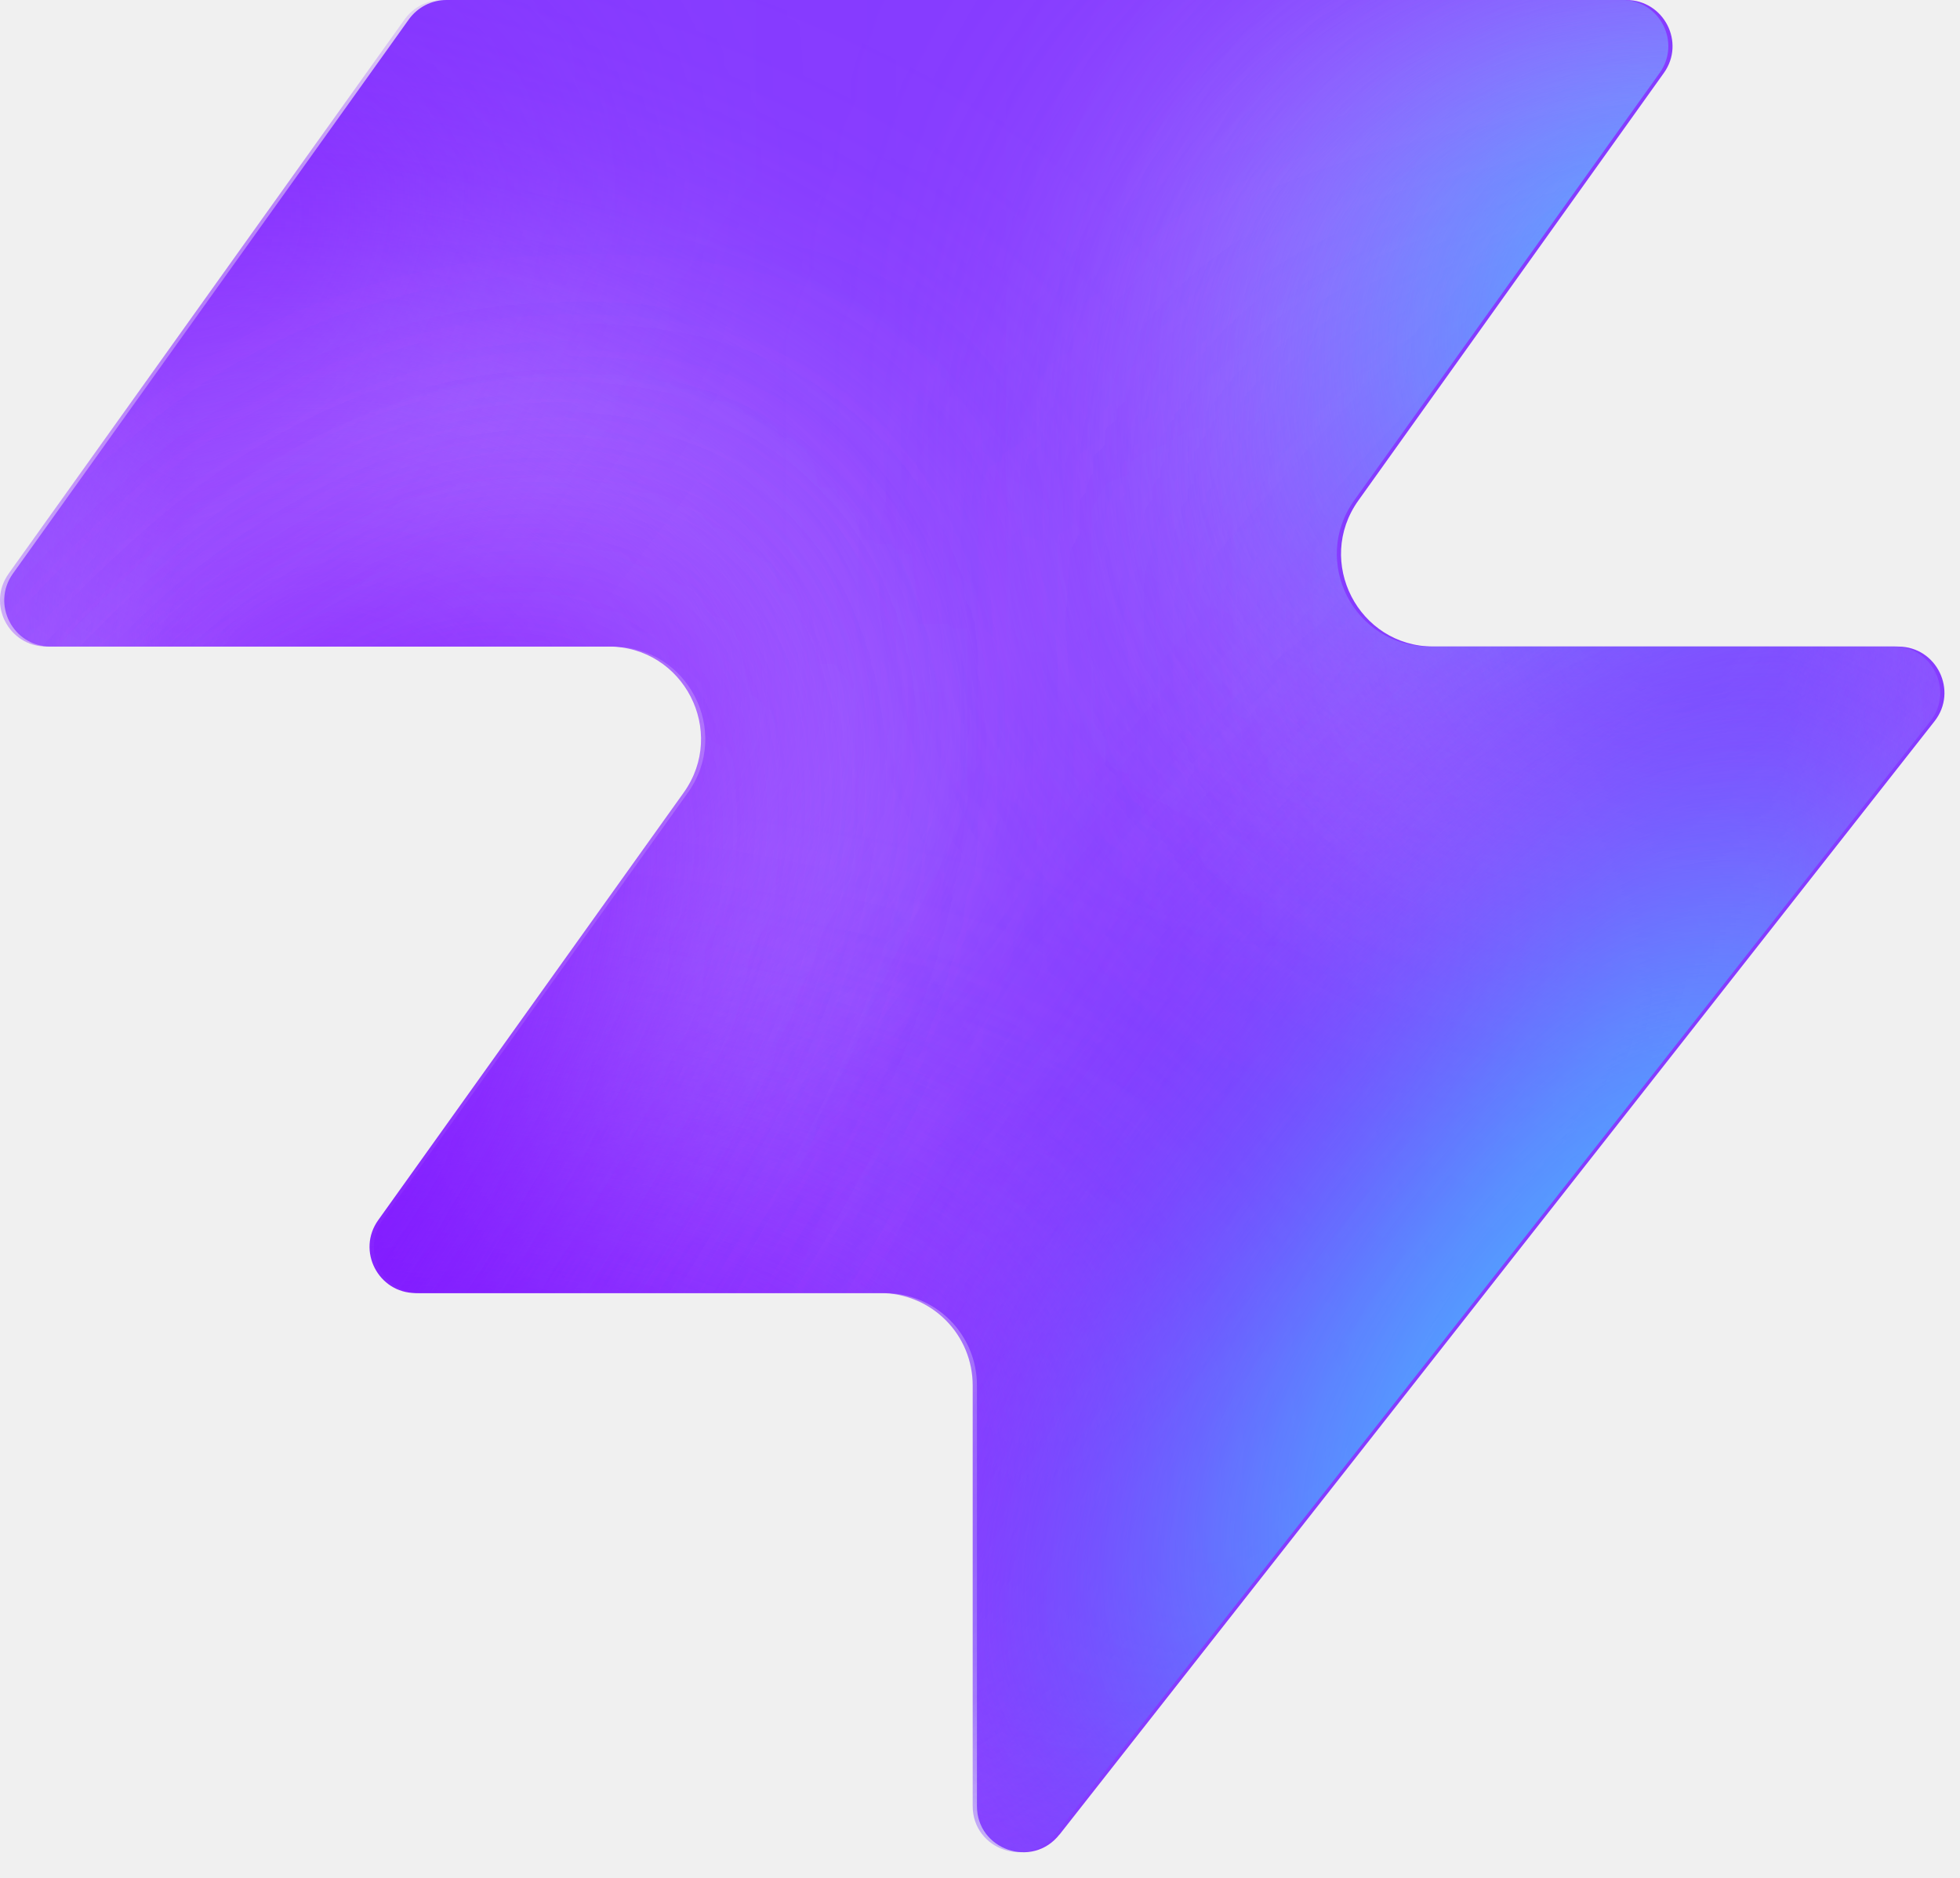
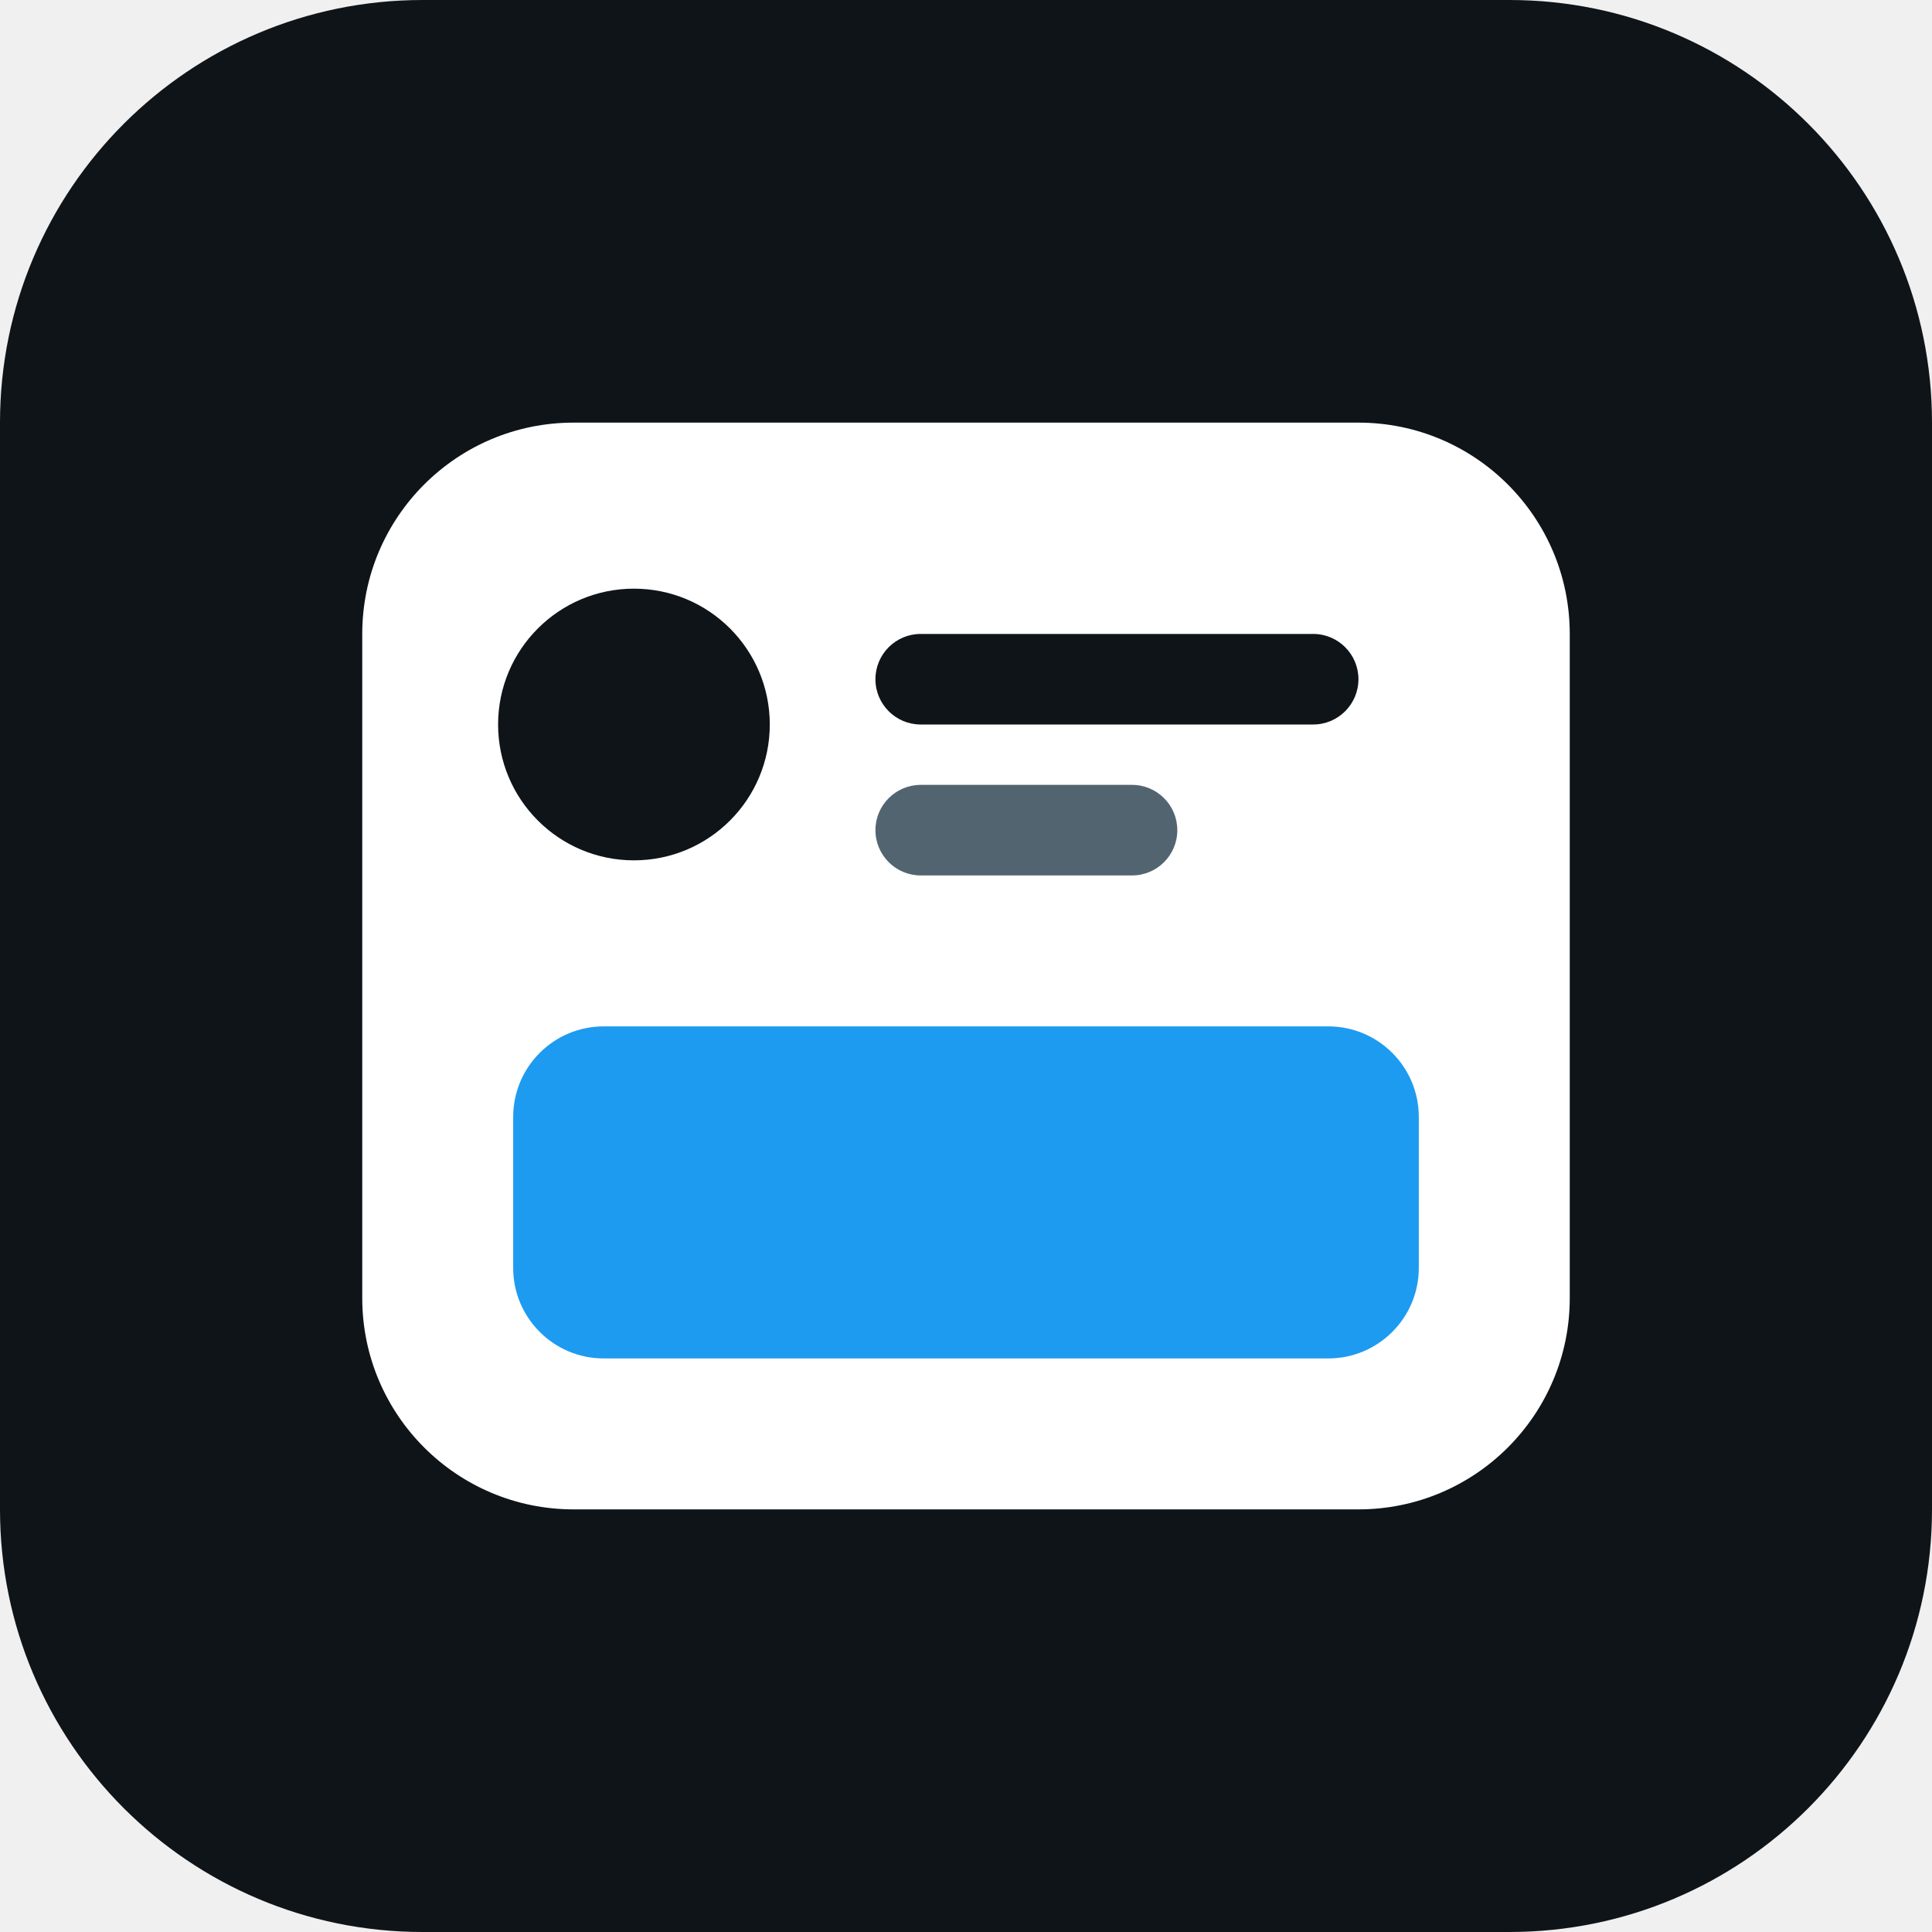
- <svg xmlns="http://www.w3.org/2000/svg" width="48" height="46" fill="none" viewBox="0 0 48 46">
-   <path fill="#863bff" d="M25.946 44.938c-.664.845-2.021.375-2.021-.698V33.937a2.26 2.26 0 0 0-2.262-2.262H10.287c-.92 0-1.456-1.04-.92-1.788l7.48-10.471c1.07-1.497 0-3.578-1.842-3.578H1.237c-.92 0-1.456-1.04-.92-1.788L10.013.474c.214-.297.556-.474.92-.474h28.894c.92 0 1.456 1.04.92 1.788l-7.48 10.471c-1.07 1.498 0 3.579 1.842 3.579h11.377c.943 0 1.473 1.088.89 1.83L25.947 44.94z" style="fill:#863bff;fill:color(display-p3 .525 .23 1);fill-opacity:1" />
-   <mask id="a" width="48" height="46" x="0" y="0" maskUnits="userSpaceOnUse" style="mask-type:alpha">
-     <path fill="#000" d="M25.842 44.938c-.664.844-2.021.375-2.021-.698V33.937a2.26 2.26 0 0 0-2.262-2.262H10.183c-.92 0-1.456-1.04-.92-1.788l7.48-10.471c1.07-1.498 0-3.579-1.842-3.579H1.133c-.92 0-1.456-1.04-.92-1.787L9.91.473c.214-.297.556-.474.92-.474h28.894c.92 0 1.456 1.04.92 1.788l-7.48 10.471c-1.07 1.498 0 3.578 1.842 3.578h11.377c.943 0 1.473 1.088.89 1.832L25.843 44.94z" style="fill:#000;fill-opacity:1" />
-   </mask>
-   <g mask="url(#a)">
-     <g filter="url(#b)">
-       <ellipse cx="5.508" cy="14.704" fill="#ede6ff" rx="5.508" ry="14.704" style="fill:#ede6ff;fill:color(display-p3 .927 .903 1);fill-opacity:1" transform="matrix(.00324 1 1 -.00324 -4.47 31.516)" />
-     </g>
-     <g filter="url(#c)">
-       <ellipse cx="10.399" cy="29.851" fill="#ede6ff" rx="10.399" ry="29.851" style="fill:#ede6ff;fill:color(display-p3 .927 .903 1);fill-opacity:1" transform="matrix(.00324 1 1 -.00324 -39.328 7.883)" />
-     </g>
-     <g filter="url(#d)">
-       <ellipse cx="5.508" cy="30.487" fill="#7e14ff" rx="5.508" ry="30.487" style="fill:#7e14ff;fill:color(display-p3 .492 .077 1);fill-opacity:1" transform="rotate(89.814 -25.913 -14.639)scale(1 -1)" />
-     </g>
-     <g filter="url(#e)">
-       <ellipse cx="5.508" cy="30.599" fill="#7e14ff" rx="5.508" ry="30.599" style="fill:#7e14ff;fill:color(display-p3 .492 .077 1);fill-opacity:1" transform="rotate(89.814 -32.644 -3.334)scale(1 -1)" />
-     </g>
-     <g filter="url(#f)">
-       <ellipse cx="5.508" cy="30.599" fill="#7e14ff" rx="5.508" ry="30.599" style="fill:#7e14ff;fill:color(display-p3 .492 .077 1);fill-opacity:1" transform="matrix(.00324 1 1 -.00324 -34.34 30.47)" />
-     </g>
-     <g filter="url(#g)">
-       <ellipse cx="14.072" cy="22.078" fill="#ede6ff" rx="14.072" ry="22.078" style="fill:#ede6ff;fill:color(display-p3 .927 .903 1);fill-opacity:1" transform="rotate(93.35 24.506 48.493)scale(-1 1)" />
-     </g>
-     <g filter="url(#h)">
-       <ellipse cx="3.47" cy="21.501" fill="#7e14ff" rx="3.47" ry="21.501" style="fill:#7e14ff;fill:color(display-p3 .492 .077 1);fill-opacity:1" transform="rotate(89.009 28.708 47.59)scale(-1 1)" />
-     </g>
-     <g filter="url(#i)">
-       <ellipse cx="3.47" cy="21.501" fill="#7e14ff" rx="3.47" ry="21.501" style="fill:#7e14ff;fill:color(display-p3 .492 .077 1);fill-opacity:1" transform="rotate(89.009 28.708 47.59)scale(-1 1)" />
-     </g>
-     <g filter="url(#j)">
-       <ellipse cx=".387" cy="8.972" fill="#7e14ff" rx="4.407" ry="29.108" style="fill:#7e14ff;fill:color(display-p3 .492 .077 1);fill-opacity:1" transform="rotate(39.51 .387 8.972)" />
-     </g>
-     <g filter="url(#k)">
-       <ellipse cx="47.523" cy="-6.092" fill="#7e14ff" rx="4.407" ry="29.108" style="fill:#7e14ff;fill:color(display-p3 .492 .077 1);fill-opacity:1" transform="rotate(37.892 47.523 -6.092)" />
-     </g>
-     <g filter="url(#l)">
-       <ellipse cx="41.412" cy="6.333" fill="#47bfff" rx="5.971" ry="9.665" style="fill:#47bfff;fill:color(display-p3 .28 .748 1);fill-opacity:1" transform="rotate(37.892 41.412 6.333)" />
-     </g>
-     <g filter="url(#m)">
-       <ellipse cx="-1.879" cy="38.332" fill="#7e14ff" rx="4.407" ry="29.108" style="fill:#7e14ff;fill:color(display-p3 .492 .077 1);fill-opacity:1" transform="rotate(37.892 -1.88 38.332)" />
-     </g>
-     <g filter="url(#n)">
-       <ellipse cx="-1.879" cy="38.332" fill="#7e14ff" rx="4.407" ry="29.108" style="fill:#7e14ff;fill:color(display-p3 .492 .077 1);fill-opacity:1" transform="rotate(37.892 -1.88 38.332)" />
-     </g>
-     <g filter="url(#o)">
-       <ellipse cx="35.651" cy="29.907" fill="#7e14ff" rx="4.407" ry="29.108" style="fill:#7e14ff;fill:color(display-p3 .492 .077 1);fill-opacity:1" transform="rotate(37.892 35.651 29.907)" />
-     </g>
-     <g filter="url(#p)">
-       <ellipse cx="38.418" cy="32.4" fill="#47bfff" rx="5.971" ry="15.297" style="fill:#47bfff;fill:color(display-p3 .28 .748 1);fill-opacity:1" transform="rotate(37.892 38.418 32.4)" />
-     </g>
-   </g>
-   <defs>
-     <filter id="b" width="60.045" height="41.654" x="-19.77" y="16.149" color-interpolation-filters="sRGB" filterUnits="userSpaceOnUse">
-       <feFlood flood-opacity="0" result="BackgroundImageFix" />
-       <feBlend in="SourceGraphic" in2="BackgroundImageFix" result="shape" />
-       <feGaussianBlur result="effect1_foregroundBlur_2002_17158" stdDeviation="7.659" />
-     </filter>
-     <filter id="c" width="90.34" height="51.437" x="-54.613" y="-7.533" color-interpolation-filters="sRGB" filterUnits="userSpaceOnUse">
-       <feFlood flood-opacity="0" result="BackgroundImageFix" />
-       <feBlend in="SourceGraphic" in2="BackgroundImageFix" result="shape" />
-       <feGaussianBlur result="effect1_foregroundBlur_2002_17158" stdDeviation="7.659" />
-     </filter>
-     <filter id="d" width="79.355" height="29.4" x="-49.64" y="2.03" color-interpolation-filters="sRGB" filterUnits="userSpaceOnUse">
-       <feFlood flood-opacity="0" result="BackgroundImageFix" />
-       <feBlend in="SourceGraphic" in2="BackgroundImageFix" result="shape" />
-       <feGaussianBlur result="effect1_foregroundBlur_2002_17158" stdDeviation="4.596" />
-     </filter>
-     <filter id="e" width="79.579" height="29.4" x="-45.045" y="20.029" color-interpolation-filters="sRGB" filterUnits="userSpaceOnUse">
-       <feFlood flood-opacity="0" result="BackgroundImageFix" />
-       <feBlend in="SourceGraphic" in2="BackgroundImageFix" result="shape" />
-       <feGaussianBlur result="effect1_foregroundBlur_2002_17158" stdDeviation="4.596" />
-     </filter>
-     <filter id="f" width="79.579" height="29.4" x="-43.513" y="21.178" color-interpolation-filters="sRGB" filterUnits="userSpaceOnUse">
-       <feFlood flood-opacity="0" result="BackgroundImageFix" />
-       <feBlend in="SourceGraphic" in2="BackgroundImageFix" result="shape" />
-       <feGaussianBlur result="effect1_foregroundBlur_2002_17158" stdDeviation="4.596" />
-     </filter>
-     <filter id="g" width="74.749" height="58.852" x="15.756" y="-17.901" color-interpolation-filters="sRGB" filterUnits="userSpaceOnUse">
-       <feFlood flood-opacity="0" result="BackgroundImageFix" />
-       <feBlend in="SourceGraphic" in2="BackgroundImageFix" result="shape" />
-       <feGaussianBlur result="effect1_foregroundBlur_2002_17158" stdDeviation="7.659" />
-     </filter>
-     <filter id="h" width="61.377" height="25.362" x="23.548" y="2.284" color-interpolation-filters="sRGB" filterUnits="userSpaceOnUse">
-       <feFlood flood-opacity="0" result="BackgroundImageFix" />
-       <feBlend in="SourceGraphic" in2="BackgroundImageFix" result="shape" />
-       <feGaussianBlur result="effect1_foregroundBlur_2002_17158" stdDeviation="4.596" />
-     </filter>
-     <filter id="i" width="61.377" height="25.362" x="23.548" y="2.284" color-interpolation-filters="sRGB" filterUnits="userSpaceOnUse">
-       <feFlood flood-opacity="0" result="BackgroundImageFix" />
-       <feBlend in="SourceGraphic" in2="BackgroundImageFix" result="shape" />
-       <feGaussianBlur result="effect1_foregroundBlur_2002_17158" stdDeviation="4.596" />
-     </filter>
-     <filter id="j" width="56.045" height="63.649" x="-27.636" y="-22.853" color-interpolation-filters="sRGB" filterUnits="userSpaceOnUse">
-       <feFlood flood-opacity="0" result="BackgroundImageFix" />
-       <feBlend in="SourceGraphic" in2="BackgroundImageFix" result="shape" />
-       <feGaussianBlur result="effect1_foregroundBlur_2002_17158" stdDeviation="4.596" />
-     </filter>
-     <filter id="k" width="54.814" height="64.646" x="20.116" y="-38.415" color-interpolation-filters="sRGB" filterUnits="userSpaceOnUse">
-       <feFlood flood-opacity="0" result="BackgroundImageFix" />
-       <feBlend in="SourceGraphic" in2="BackgroundImageFix" result="shape" />
-       <feGaussianBlur result="effect1_foregroundBlur_2002_17158" stdDeviation="4.596" />
-     </filter>
-     <filter id="l" width="33.541" height="35.313" x="24.641" y="-11.323" color-interpolation-filters="sRGB" filterUnits="userSpaceOnUse">
-       <feFlood flood-opacity="0" result="BackgroundImageFix" />
-       <feBlend in="SourceGraphic" in2="BackgroundImageFix" result="shape" />
-       <feGaussianBlur result="effect1_foregroundBlur_2002_17158" stdDeviation="4.596" />
-     </filter>
-     <filter id="m" width="54.814" height="64.646" x="-29.286" y="6.009" color-interpolation-filters="sRGB" filterUnits="userSpaceOnUse">
-       <feFlood flood-opacity="0" result="BackgroundImageFix" />
-       <feBlend in="SourceGraphic" in2="BackgroundImageFix" result="shape" />
-       <feGaussianBlur result="effect1_foregroundBlur_2002_17158" stdDeviation="4.596" />
-     </filter>
-     <filter id="n" width="54.814" height="64.646" x="-29.286" y="6.009" color-interpolation-filters="sRGB" filterUnits="userSpaceOnUse">
-       <feFlood flood-opacity="0" result="BackgroundImageFix" />
-       <feBlend in="SourceGraphic" in2="BackgroundImageFix" result="shape" />
-       <feGaussianBlur result="effect1_foregroundBlur_2002_17158" stdDeviation="4.596" />
-     </filter>
-     <filter id="o" width="54.814" height="64.646" x="8.244" y="-2.416" color-interpolation-filters="sRGB" filterUnits="userSpaceOnUse">
-       <feFlood flood-opacity="0" result="BackgroundImageFix" />
-       <feBlend in="SourceGraphic" in2="BackgroundImageFix" result="shape" />
-       <feGaussianBlur result="effect1_foregroundBlur_2002_17158" stdDeviation="4.596" />
-     </filter>
-     <filter id="p" width="39.409" height="43.623" x="18.713" y="10.588" color-interpolation-filters="sRGB" filterUnits="userSpaceOnUse">
-       <feFlood flood-opacity="0" result="BackgroundImageFix" />
-       <feBlend in="SourceGraphic" in2="BackgroundImageFix" result="shape" />
-       <feGaussianBlur result="effect1_foregroundBlur_2002_17158" stdDeviation="4.596" />
-     </filter>
-   </defs>
+ <svg xmlns="http://www.w3.org/2000/svg" viewBox="0 0 64 64">
+   <rect width="64" height="64" rx="14" fill="#0f1419" />
+   <rect x="12" y="14" width="40" height="36" rx="7" fill="#fff" />
+   <circle cx="21" cy="24" r="4.5" fill="#0f1419" />
+   <rect x="29" y="21" width="16" height="3" rx="1.5" fill="#0f1419" />
+   <rect x="29" y="26" width="10" height="3" rx="1.5" fill="#536471" />
+   <rect x="17" y="34" width="30" height="11" rx="3" fill="#1d9bf0" />
</svg>
